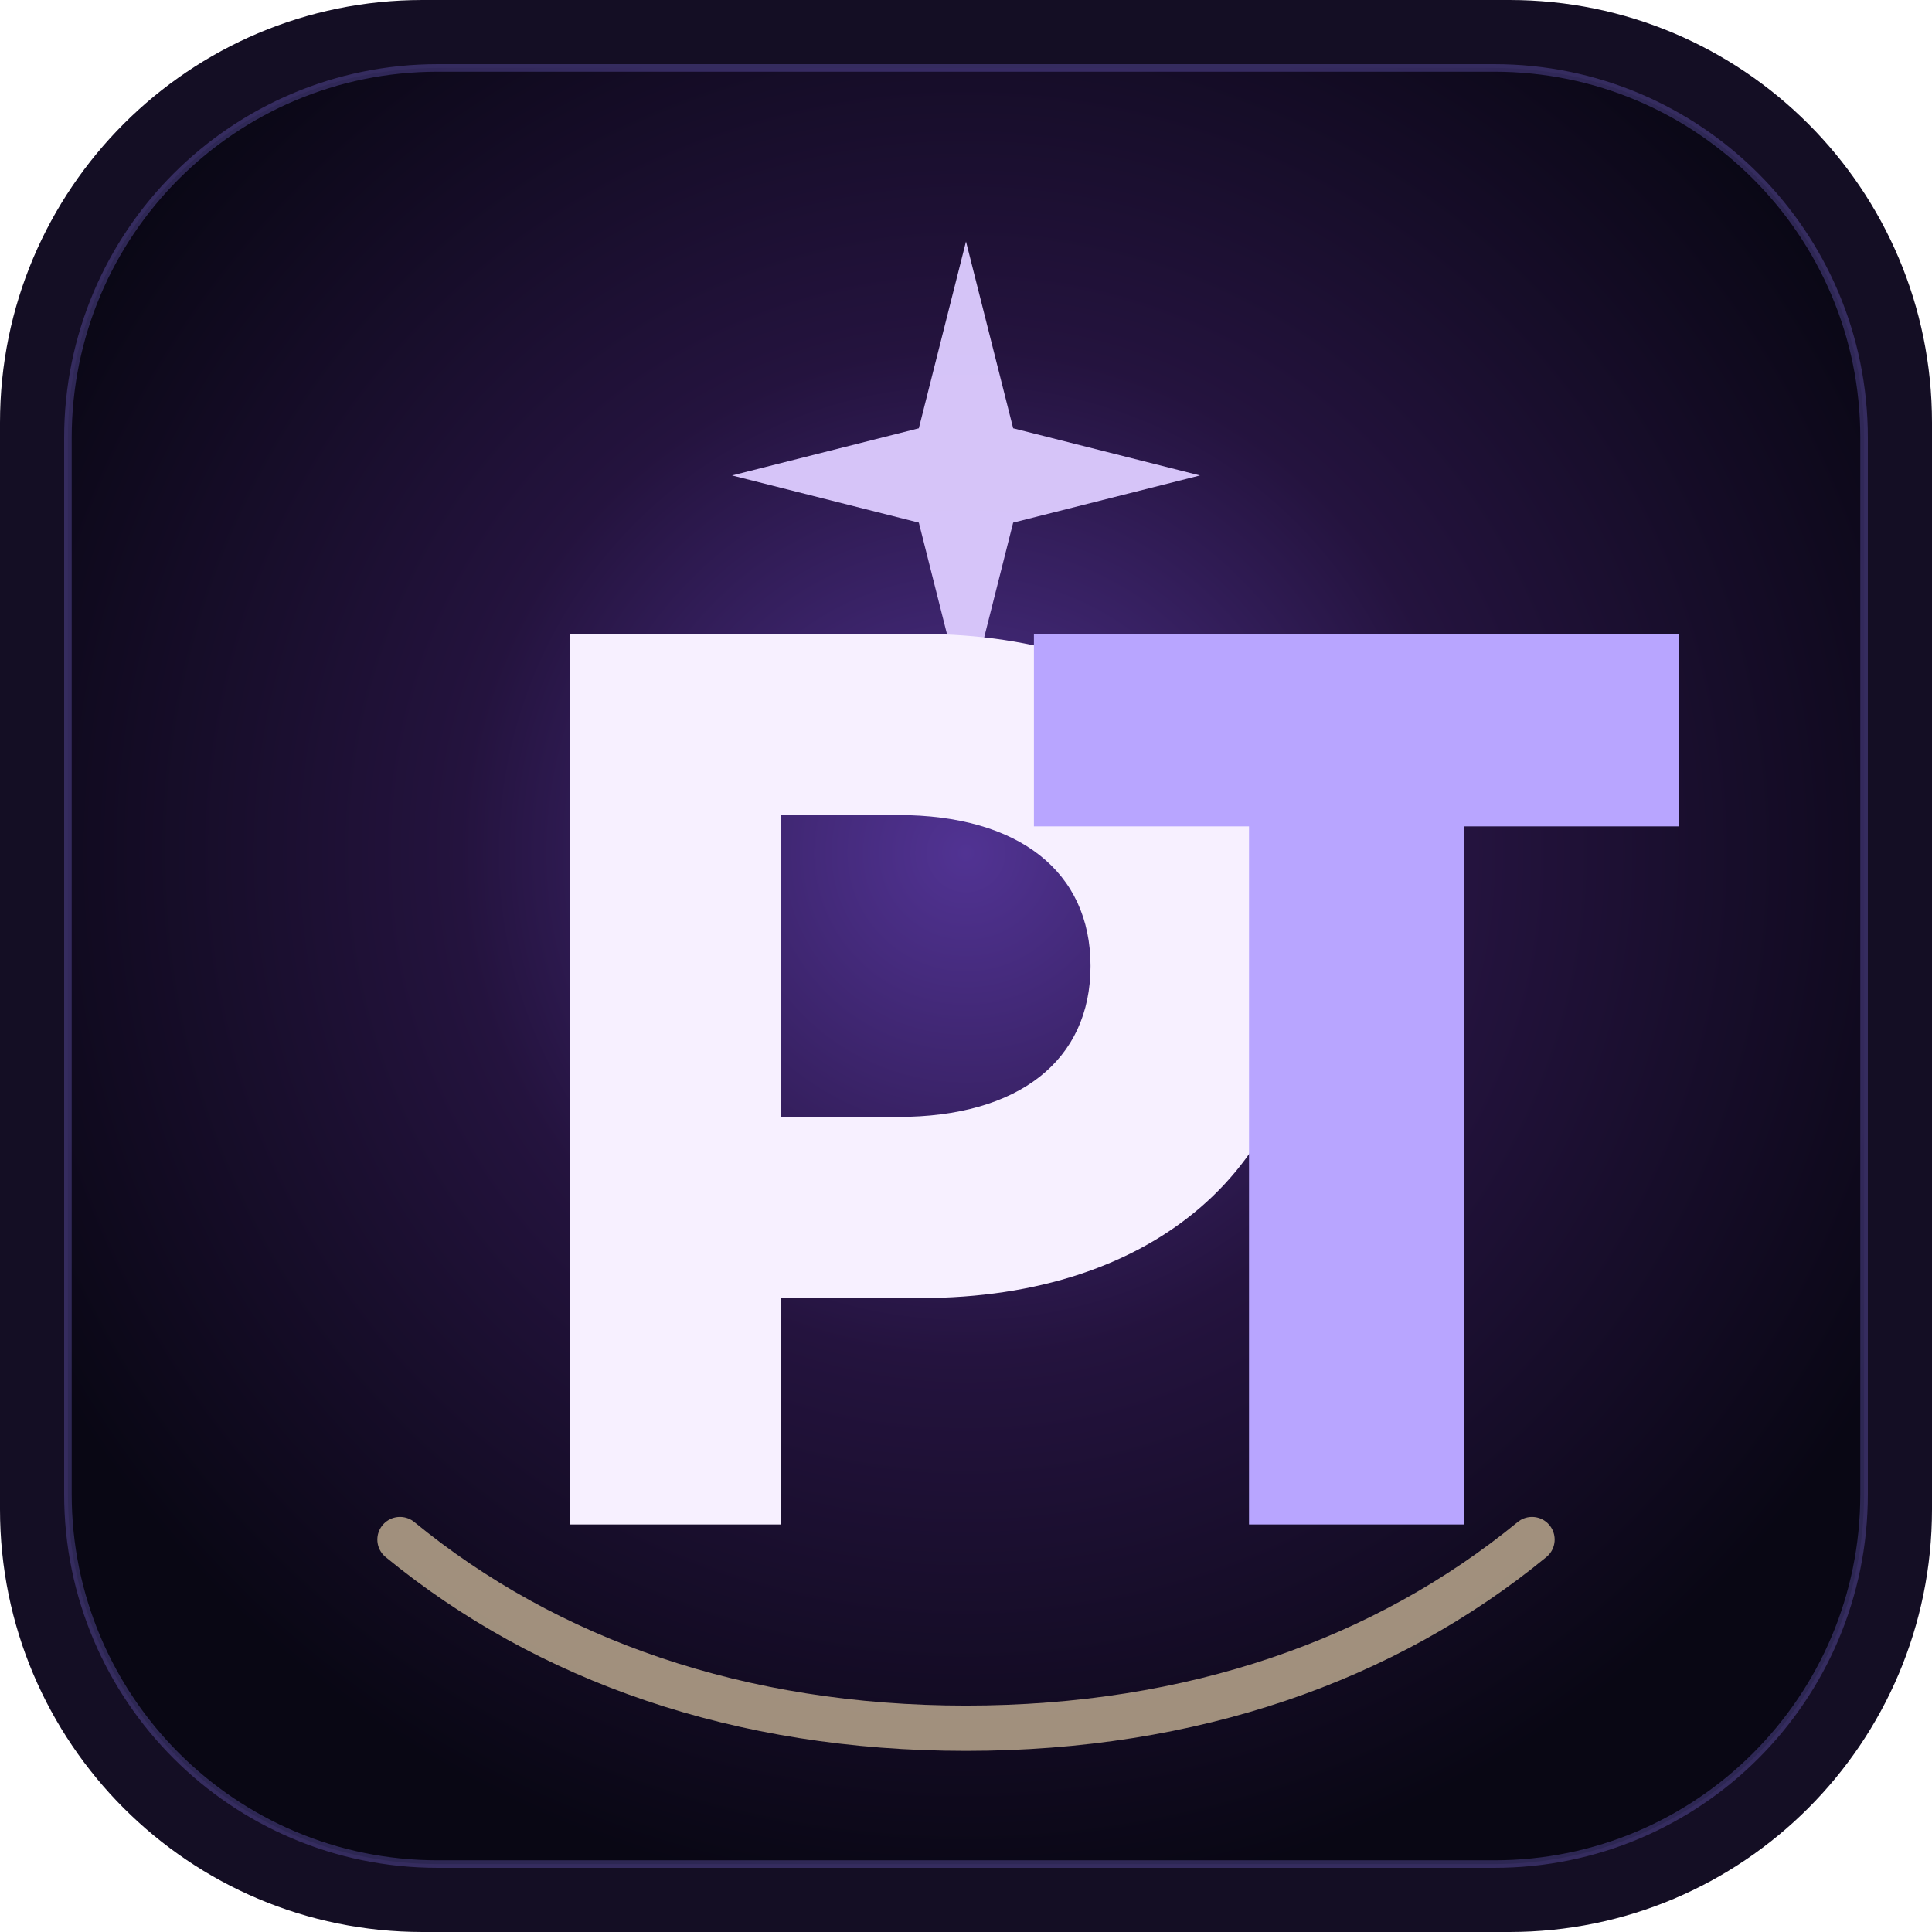
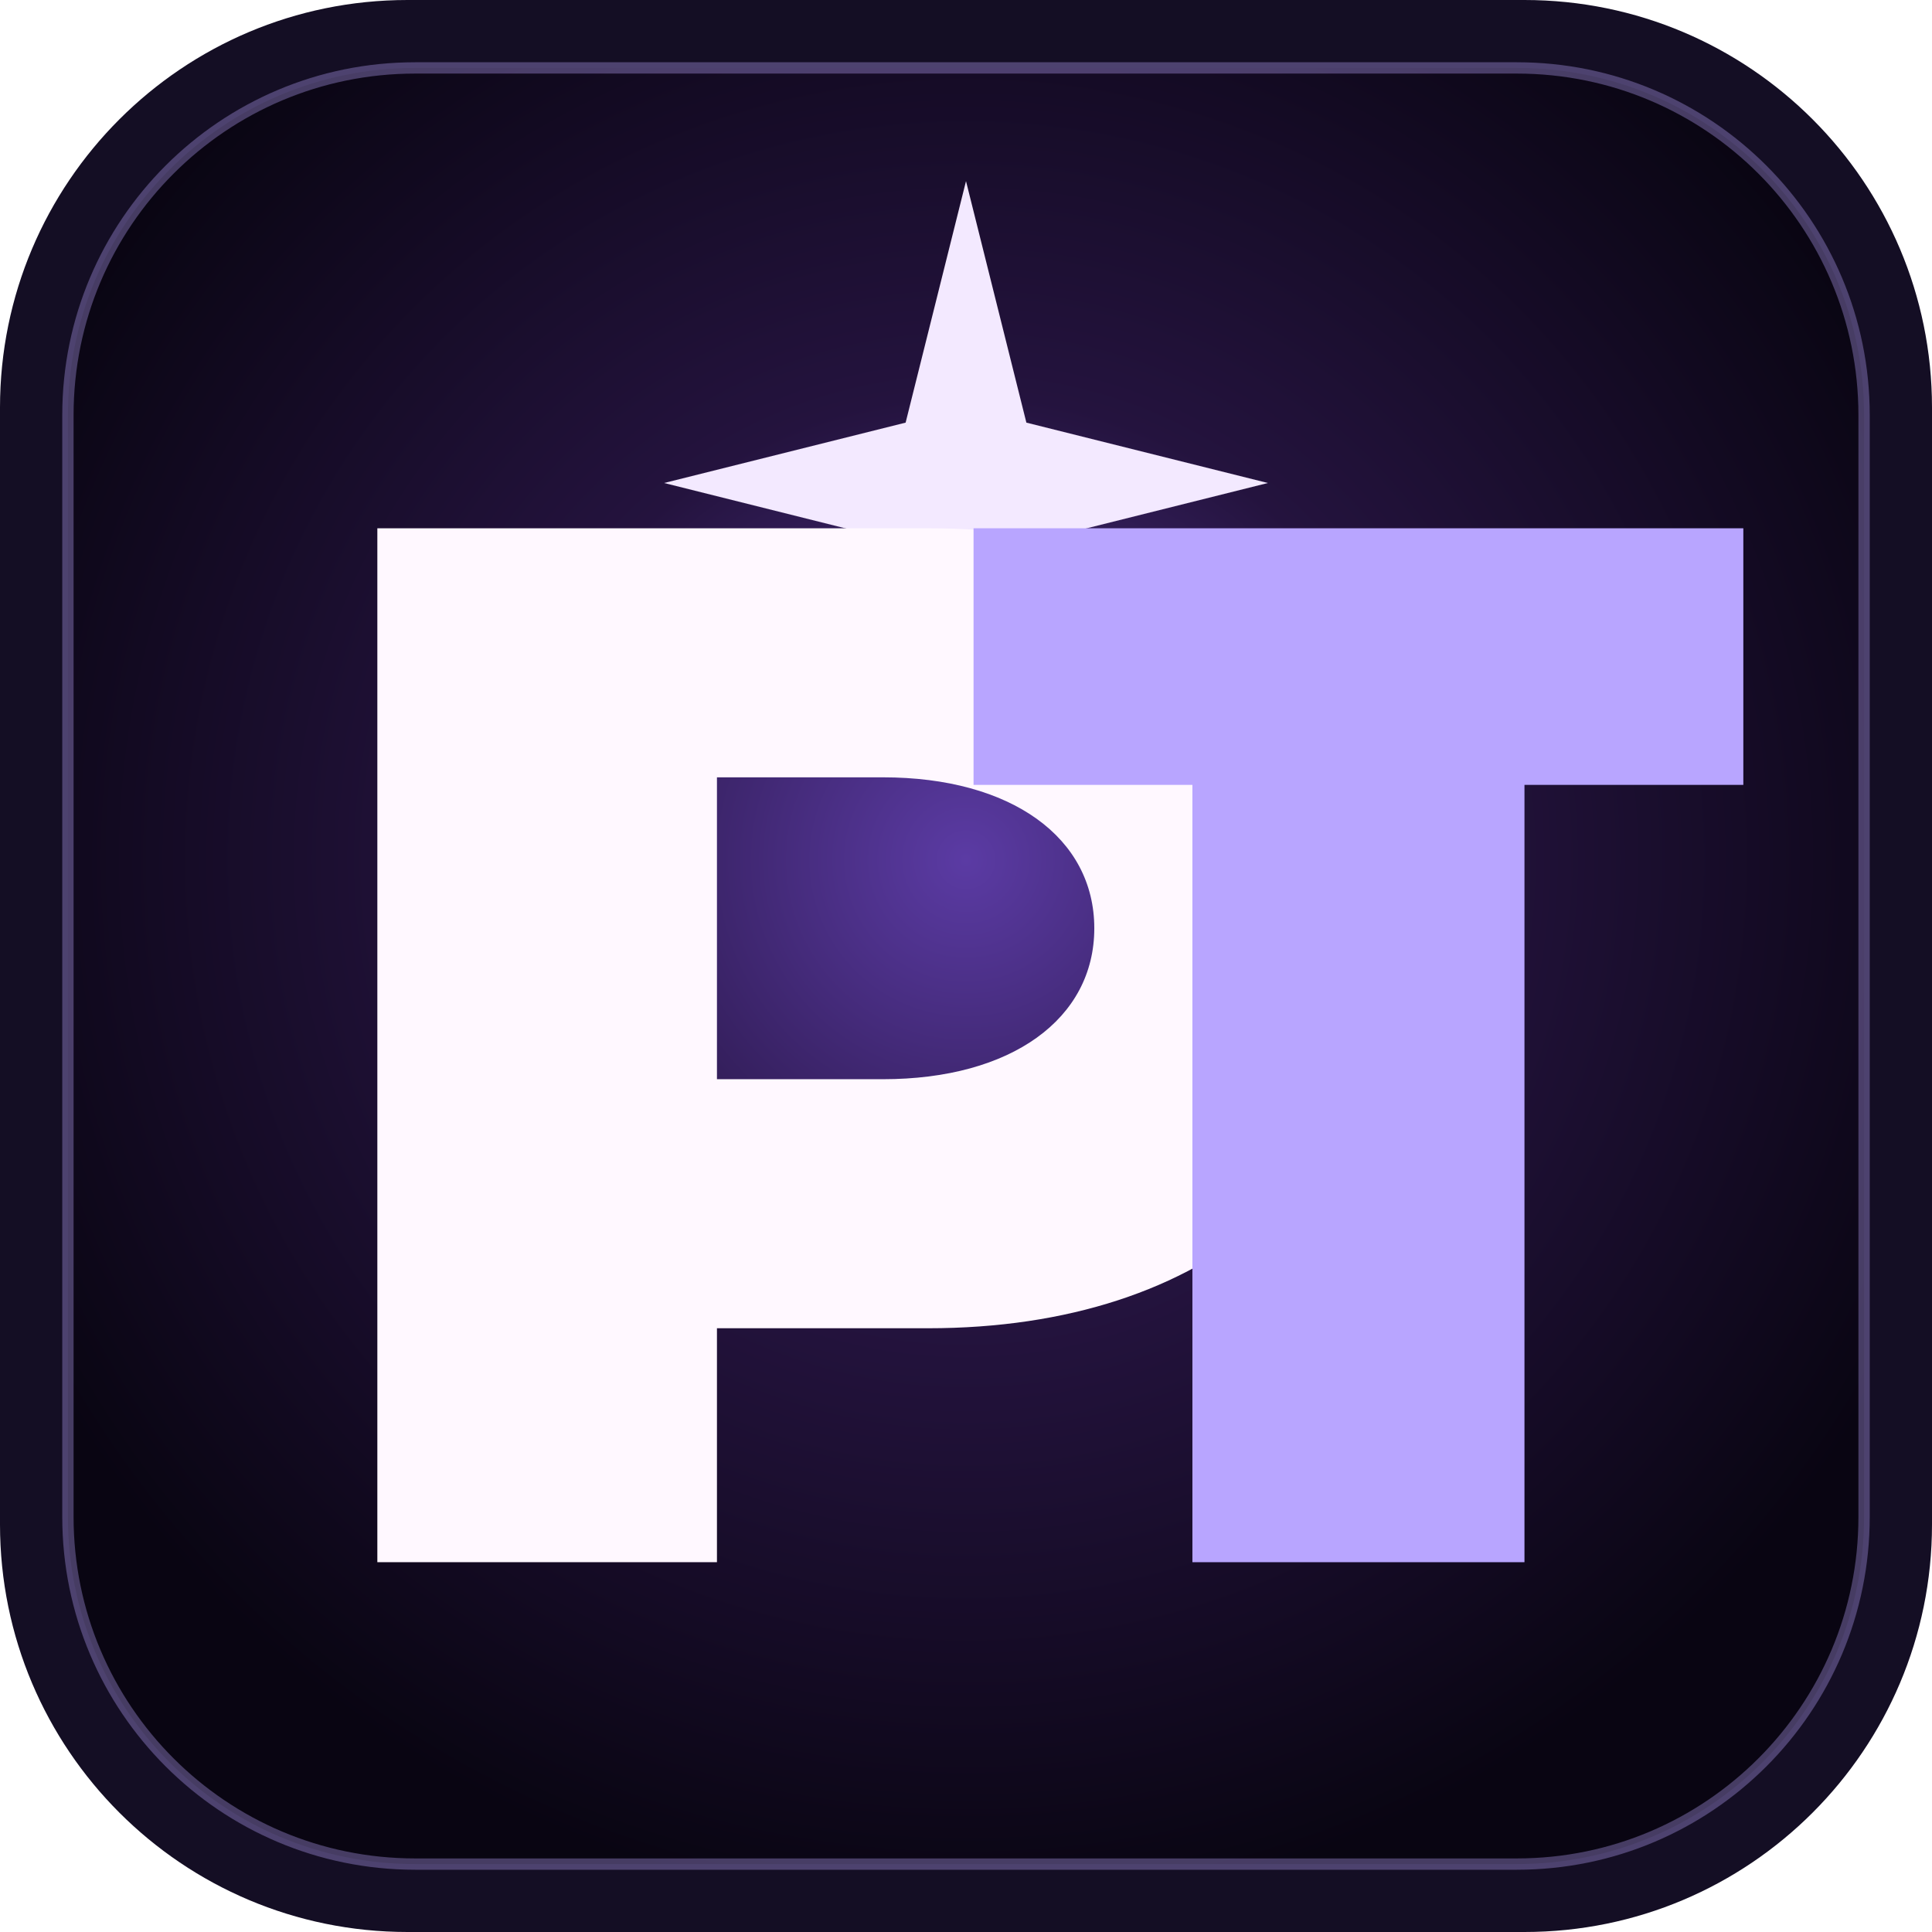
<svg xmlns="http://www.w3.org/2000/svg" width="512" height="512" viewBox="0 0 512 512" fill="none">
-   <rect width="512" height="512" rx="112" fill="#140E24" />
-   <rect x="18" y="18" width="476" height="476" rx="98" fill="url(#halo)" stroke="#8D7CF6" stroke-opacity="0.28" stroke-width="2" />
-   <path d="M256 64L268.5 113.5L318 126L268.5 138.5L256 188L243.5 138.5L194 126L243.5 113.5L256 64Z" fill="#DCCBFF" fill-opacity="0.96" />
-   <path d="M151 168H244C306 168 346 203 346 256C346 309 306 344 244 344H207V404H151V168ZM238 296C270 296 289 281 289 256C289 231 270 216 238 216H207V296H238Z" fill="#F7F0FF" />
-   <path d="M331 219H274V168H445V219H388V404H331V219Z" fill="#B8A5FF" />
-   <path d="M106 408C145 440 196 458 256 458C316 458 367 440 406 408" stroke="#D8C4A1" stroke-width="12" stroke-linecap="round" stroke-opacity="0.72" />
+   <rect width="512" height="512" rx="108" fill="#140E24" />
+   <rect x="18" y="18" width="476" height="476" rx="92" fill="url(#halo)" stroke="#BCA7FF" stroke-opacity="0.34" stroke-width="3" />
+   <path d="M256 48L272 112L336 128L272 144L256 208L240 144L176 128L240 112L256 48Z" fill="#F3E9FF" />
+   <path fill-rule="evenodd" clip-rule="evenodd" d="M100 140H246C320 140 368 181 368 246C368 311 320 352 246 352H190V414H100V140ZM234 286C268 286 290 270 290 246C290 222 268 206 234 206H190V286H234Z" fill="#FFF8FF" />
+   <path d="M316 208H258V140H462V208H404V414H316V208Z" fill="#B8A5FF" />
  <defs>
-     <radialGradient id="halo" cx="0" cy="0" r="1" gradientUnits="userSpaceOnUse" gradientTransform="translate(256 226) rotate(90) scale(280)">
-       <stop offset="0" stop-color="#513393" />
-       <stop offset="0.48" stop-color="#24133E" />
-       <stop offset="1" stop-color="#090714" />
+     <radialGradient id="halo" cx="0" cy="0" r="1" gradientUnits="userSpaceOnUse" gradientTransform="translate(256 228) rotate(90) scale(278)">
+       <stop offset="0" stop-color="#5B3BA4" />
+       <stop offset="0.44" stop-color="#24133E" />
+       <stop offset="1" stop-color="#090512" />
    </radialGradient>
  </defs>
</svg>
